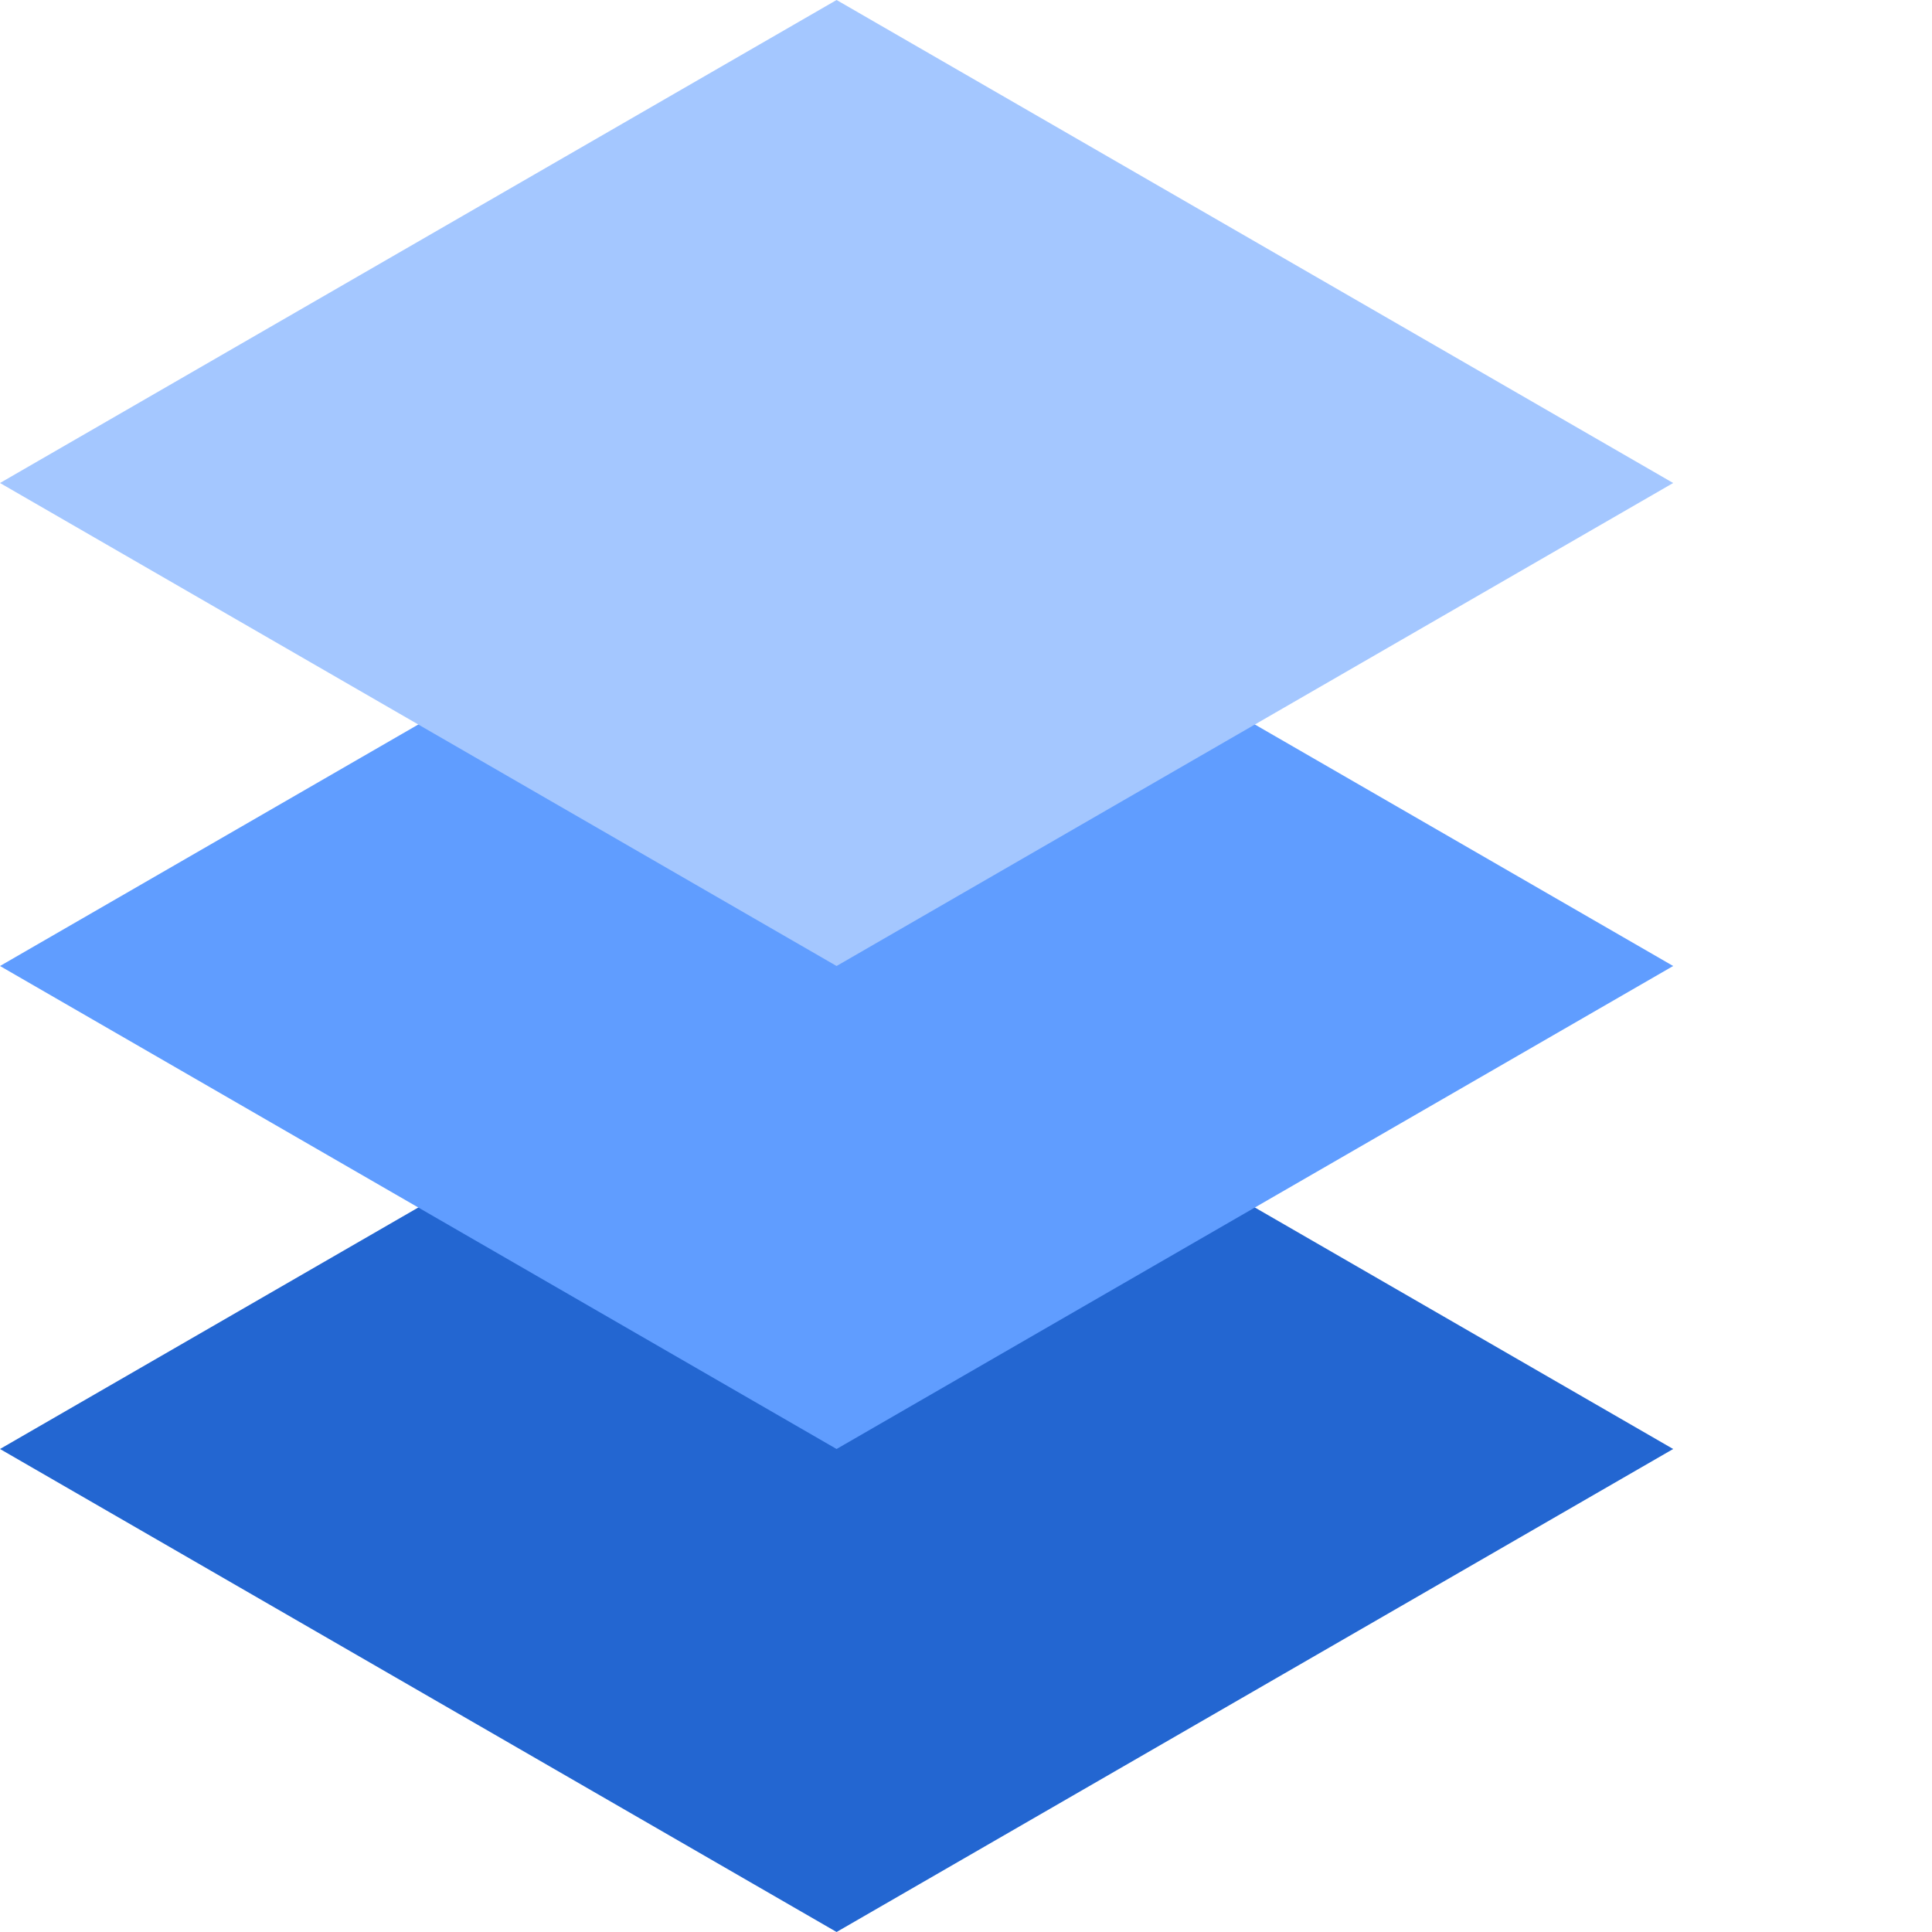
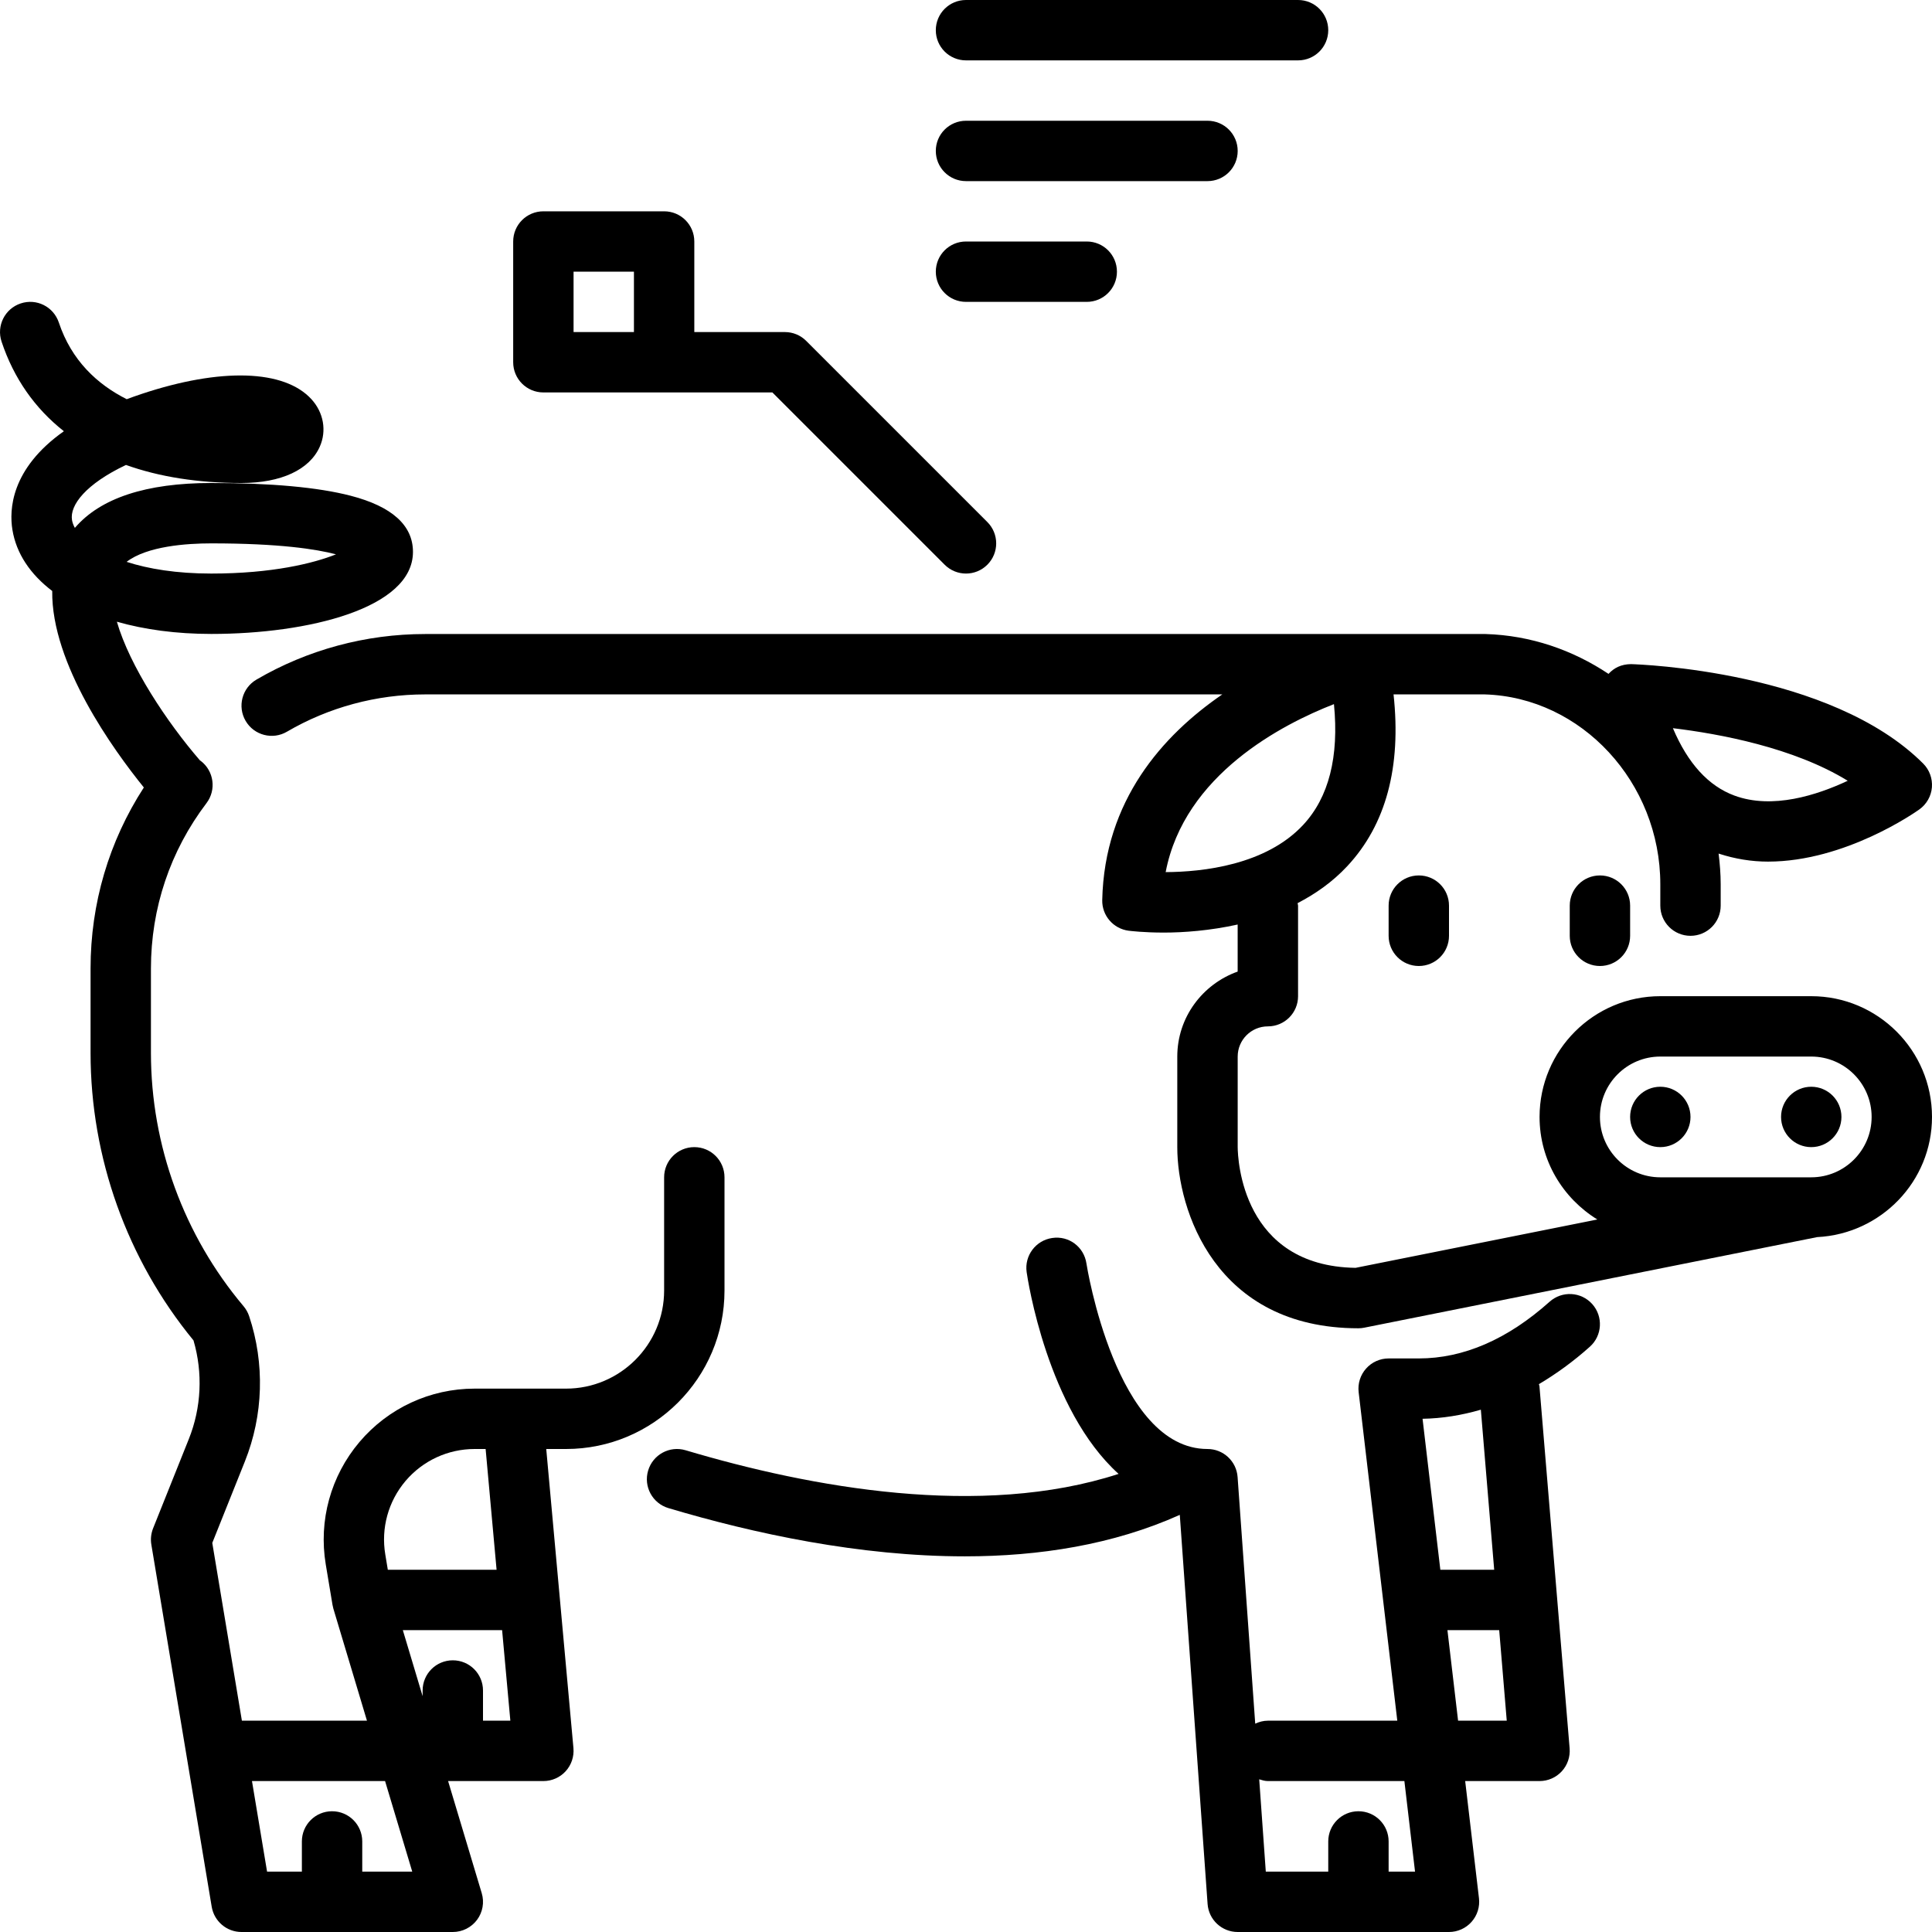
- <svg xmlns="http://www.w3.org/2000/svg" version="1.1" width="256" height="256" viewbox="0 0 949 256">
-   <path fill="#2366d1" d="M110.851 128L221.703 192L110.851 256L0 192Z" />
-   <path fill="#609dff" d="M110.851 64L221.703 128L110.851 192L0 128Z" />
-   <path fill="#a4c7ff" d="M110.851 0L221.703 64L110.851 128L0 64Z" />
+ <svg xmlns="http://www.w3.org/2000/svg" id="Layer_3" enable-background="new 0 0 64 64" height="512" viewBox="0 0 64 64" width="512">
+   <circle cx="55" cy="37" r="1" />
+   <circle cx="60" cy="37" r="1" />
+   <path d="m44 1c0-.553-.447-1-1-1h-11c-.553 0-1 .447-1 1s.447 1 1 1h11c.553 0 1-.447 1-1z" />
+   <path d="m22 7h-4c-.553 0-1 .447-1 1v4c0 .553.447 1 1 1h4 3.586l5.707 5.707c.195.195.451.293.707.293s.512-.098.707-.293c.391-.391.391-1.023 0-1.414l-6-6c-.187-.188-.441-.293-.707-.293h-3v-3c0-.553-.447-1-1-1zm-3 2h2v2h-2z" />
+   <path d="m41 5c0-.553-.447-1-1-1h-8c-.553 0-1 .447-1 1s.447 1 1 1h8c.553 0 1-.447 1-1z" />
+   <path d="m37 9c0-.553-.447-1-1-1h-4c-.553 0-1 .447-1 1s.447 1 1 1h4c.553 0 1-.447 1-1z" />
+   <path d="m60 33h-5c-2.206 0-4 1.794-4 4 0 1.439.771 2.693 1.914 3.397l-8.01 1.602c-3.759-.059-3.9-3.597-3.904-3.999v-3c0-.552.448-1 1-1 .553 0 1-.447 1-1v-3c0-.029-.014-.053-.016-.082.591-.307 1.156-.7 1.644-1.223 1.285-1.376 1.796-3.289 1.535-5.692h3.022c3.207.096 5.815 2.918 5.815 6.291v.706c0 .553.447 1 1 1s1-.447 1-1v-.706c0-.345-.028-.683-.069-1.018.543.178 1.094.266 1.636.266 2.559 0 4.894-1.643 5.014-1.729.239-.171.392-.438.416-.731.023-.293-.082-.581-.29-.789-3.074-3.074-9.411-3.285-9.679-3.293-.323.004-.557.121-.744.323-1.185-.79-2.575-1.275-4.07-1.32h-35.132c-1.967 0-3.898.522-5.587 1.51-.477.279-.637.892-.358 1.368.279.478.894.636 1.368.358 1.383-.809 2.965-1.236 4.577-1.236h26.408c-1.975 1.355-3.905 3.514-3.977 6.814-.011.511.365.947.872 1.014.057.007.502.062 1.166.062.656 0 1.529-.063 2.448-.267v1.559c-1.161.414-2 1.514-2 2.816v3c0 2.075 1.254 6 6 6 .065 0 .132-.007.196-.02l15-3h.001c2.114-.106 3.804-1.843 3.804-3.981 0-2.206-1.794-4-4-4zm1.208-7.136c-1.017.477-2.495.955-3.752.491-.86-.316-1.544-1.065-2.039-2.233 1.541.186 4.001.641 5.791 1.742zm-17.019-2.539c.171 1.745-.17 3.088-1.019 4-1.239 1.333-3.332 1.559-4.556 1.565.618-3.229 3.866-4.899 5.575-5.565zm15.811 15.675h-5c-1.103 0-2-.897-2-2s.897-2 2-2h5c1.103 0 2 .897 2 2s-.897 2-2 2z" />
+   <path d="m52 30v1c0 .553.447 1 1 1s1-.447 1-1v-1c0-.553-.447-1-1-1s-1 .447-1 1z" />
+   <path d="m46 30v1c0 .553.447 1 1 1s1-.447 1-1v-1c0-.553-.447-1-1-1s-1 .447-1 1z" />
+   <path d="m18.75 48c2.895 0 5.25-2.355 5.25-5.25v-3.75c0-.553-.447-1-1-1s-1 .447-1 1v3.75c0 1.792-1.458 3.25-3.25 3.25h-3.028c-1.473 0-2.863.645-3.814 1.768-.952 1.124-1.359 2.602-1.117 4.054l.224 1.343c.007.042.017.083.028.123l1.113 3.712h-1.156-2.987l-.981-5.889 1.08-2.699c.614-1.535.664-3.245.141-4.813-.04-.12-.103-.231-.184-.328-1.979-2.346-3.069-5.327-3.069-8.394v-2.792c0-1.999.636-3.894 1.84-5.48.334-.44.247-1.067-.192-1.401-.006-.005-.014-.005-.02-.01-1.099-1.27-2.334-3.134-2.756-4.599.914.262 1.972.405 3.128.405 3.218 0 6.68-.851 6.68-2.718 0-.879-.694-1.505-2.064-1.86-1.079-.28-2.632-.422-4.616-.422-2.16 0-3.676.5-4.52 1.487-.05-.09-.081-.178-.095-.261-.08-.492.46-1.194 1.788-1.824 1.102.394 2.386.598 3.827.598 1.31 0 2.255-.439 2.594-1.205.232-.524.127-1.126-.275-1.568-.898-.987-3.004-1.052-5.635-.175-.168.056-.33.113-.486.172-.979-.493-1.83-1.284-2.249-2.54-.175-.523-.737-.809-1.265-.632-.523.174-.807.74-.632 1.265.405 1.216 1.104 2.212 2.064 2.968-1.766 1.246-1.811 2.614-1.705 3.263.128.788.593 1.478 1.319 2.029-.033 2.416 2.032 5.27 3.035 6.509-1.156 1.786-1.765 3.843-1.765 5.999v2.792c0 3.471 1.209 6.846 3.41 9.526.314 1.072.262 2.226-.155 3.267l-1.184 2.959c-.067.17-.088.354-.058.535l2 12c.081.482.498.836.987.836h7c.316 0 .613-.149.803-.403.188-.253.246-.581.155-.884l-1.114-3.713h3.156c.281 0 .549-.118.738-.325.189-.208.283-.485.258-.766l-.901-9.909zm-11.75-30c2.25 0 3.48.191 4.13.363-.74.297-2.115.637-4.13.637-1.154 0-2.088-.155-2.806-.388.68-.522 1.989-.612 2.806-.612zm5 44v-1c0-.553-.447-1-1-1s-1 .447-1 1v1h-1.153l-.5-3h2.653 1.756l.9 3zm4-5v-1c0-.553-.447-1-1-1s-1 .447-1 1v.188l-.656-2.188h3.289l.273 3zm.45-5h-3.603l-.084-.507c-.146-.872.099-1.758.67-2.433.571-.673 1.405-1.06 2.289-1.06h.365z" />
+   <path d="m51.333 43.121c-1.394 1.247-2.852 1.879-4.333 1.879h-1c-.285 0-.558.122-.747.336-.19.213-.279.497-.246.781l1.28 10.883h-2.287-2c-.151 0-.291.039-.419.099l-.584-8.17c-.037-.524-.473-.929-.997-.929-3.036 0-4.001-6.081-4.01-6.143-.079-.546-.577-.93-1.133-.847-.546.078-.926.584-.848 1.131.035.241.685 4.553 3.046 6.684-4.566 1.484-10.199.452-14.342-.783-.531-.159-1.086.144-1.243.673-.158.529.144 1.086.673 1.243 2.836.846 6.338 1.598 9.819 1.598 2.466 0 4.918-.385 7.12-1.374l.921 12.89c.037.523.473.928.997.928h7c.285 0 .558-.122.747-.336.19-.213.279-.497.246-.781l-.457-3.883h2.464c.279 0 .547-.117.736-.323.188-.205.283-.481.26-.76l-1-12c-.002-.023-.015-.042-.018-.065.575-.341 1.139-.749 1.689-1.241.411-.368.446-1 .078-1.412-.368-.411-.999-.446-1.412-.078zm-5.333 18.879v-1c0-.553-.447-1-1-1s-1 .447-1 1v1h-2.069l-.218-3.058c.092.028.185.058.287.058h2 2.522l.353 3zm2.301-5-.353-3h1.715l.25 3zm1.196-5h-1.784l-.589-5.001c.654-.011 1.297-.117 1.931-.301z" />
</svg>
